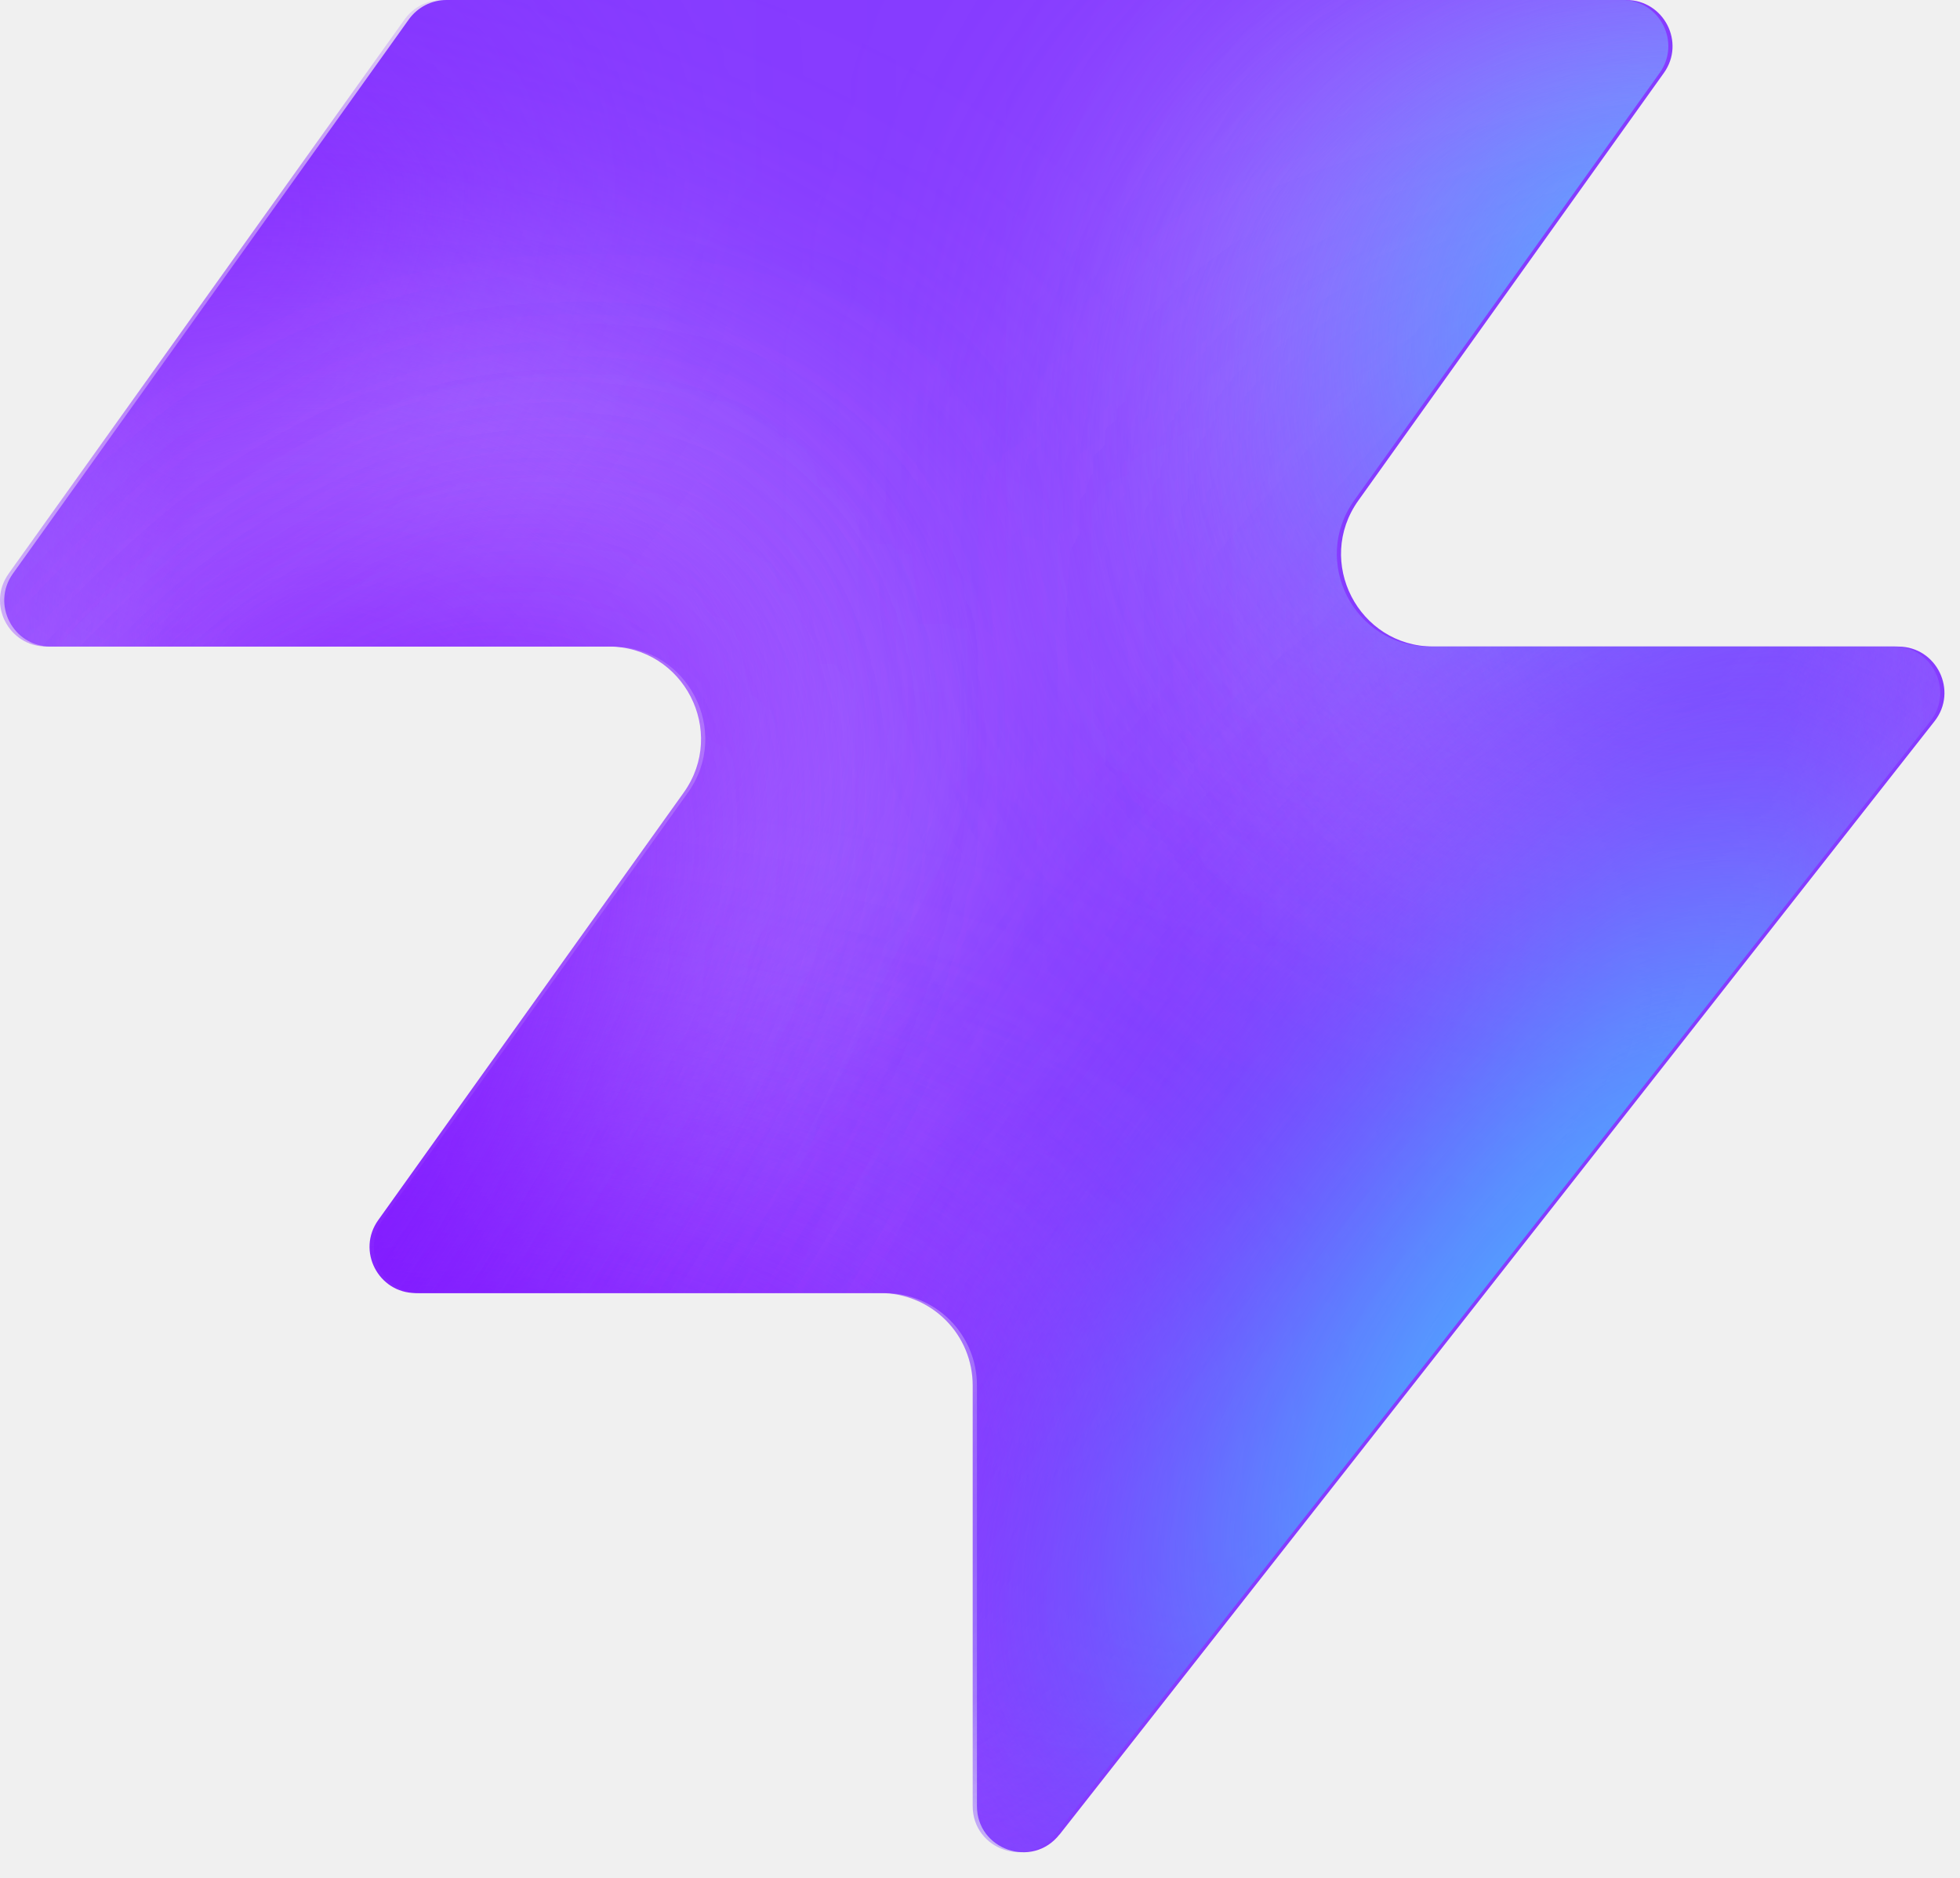
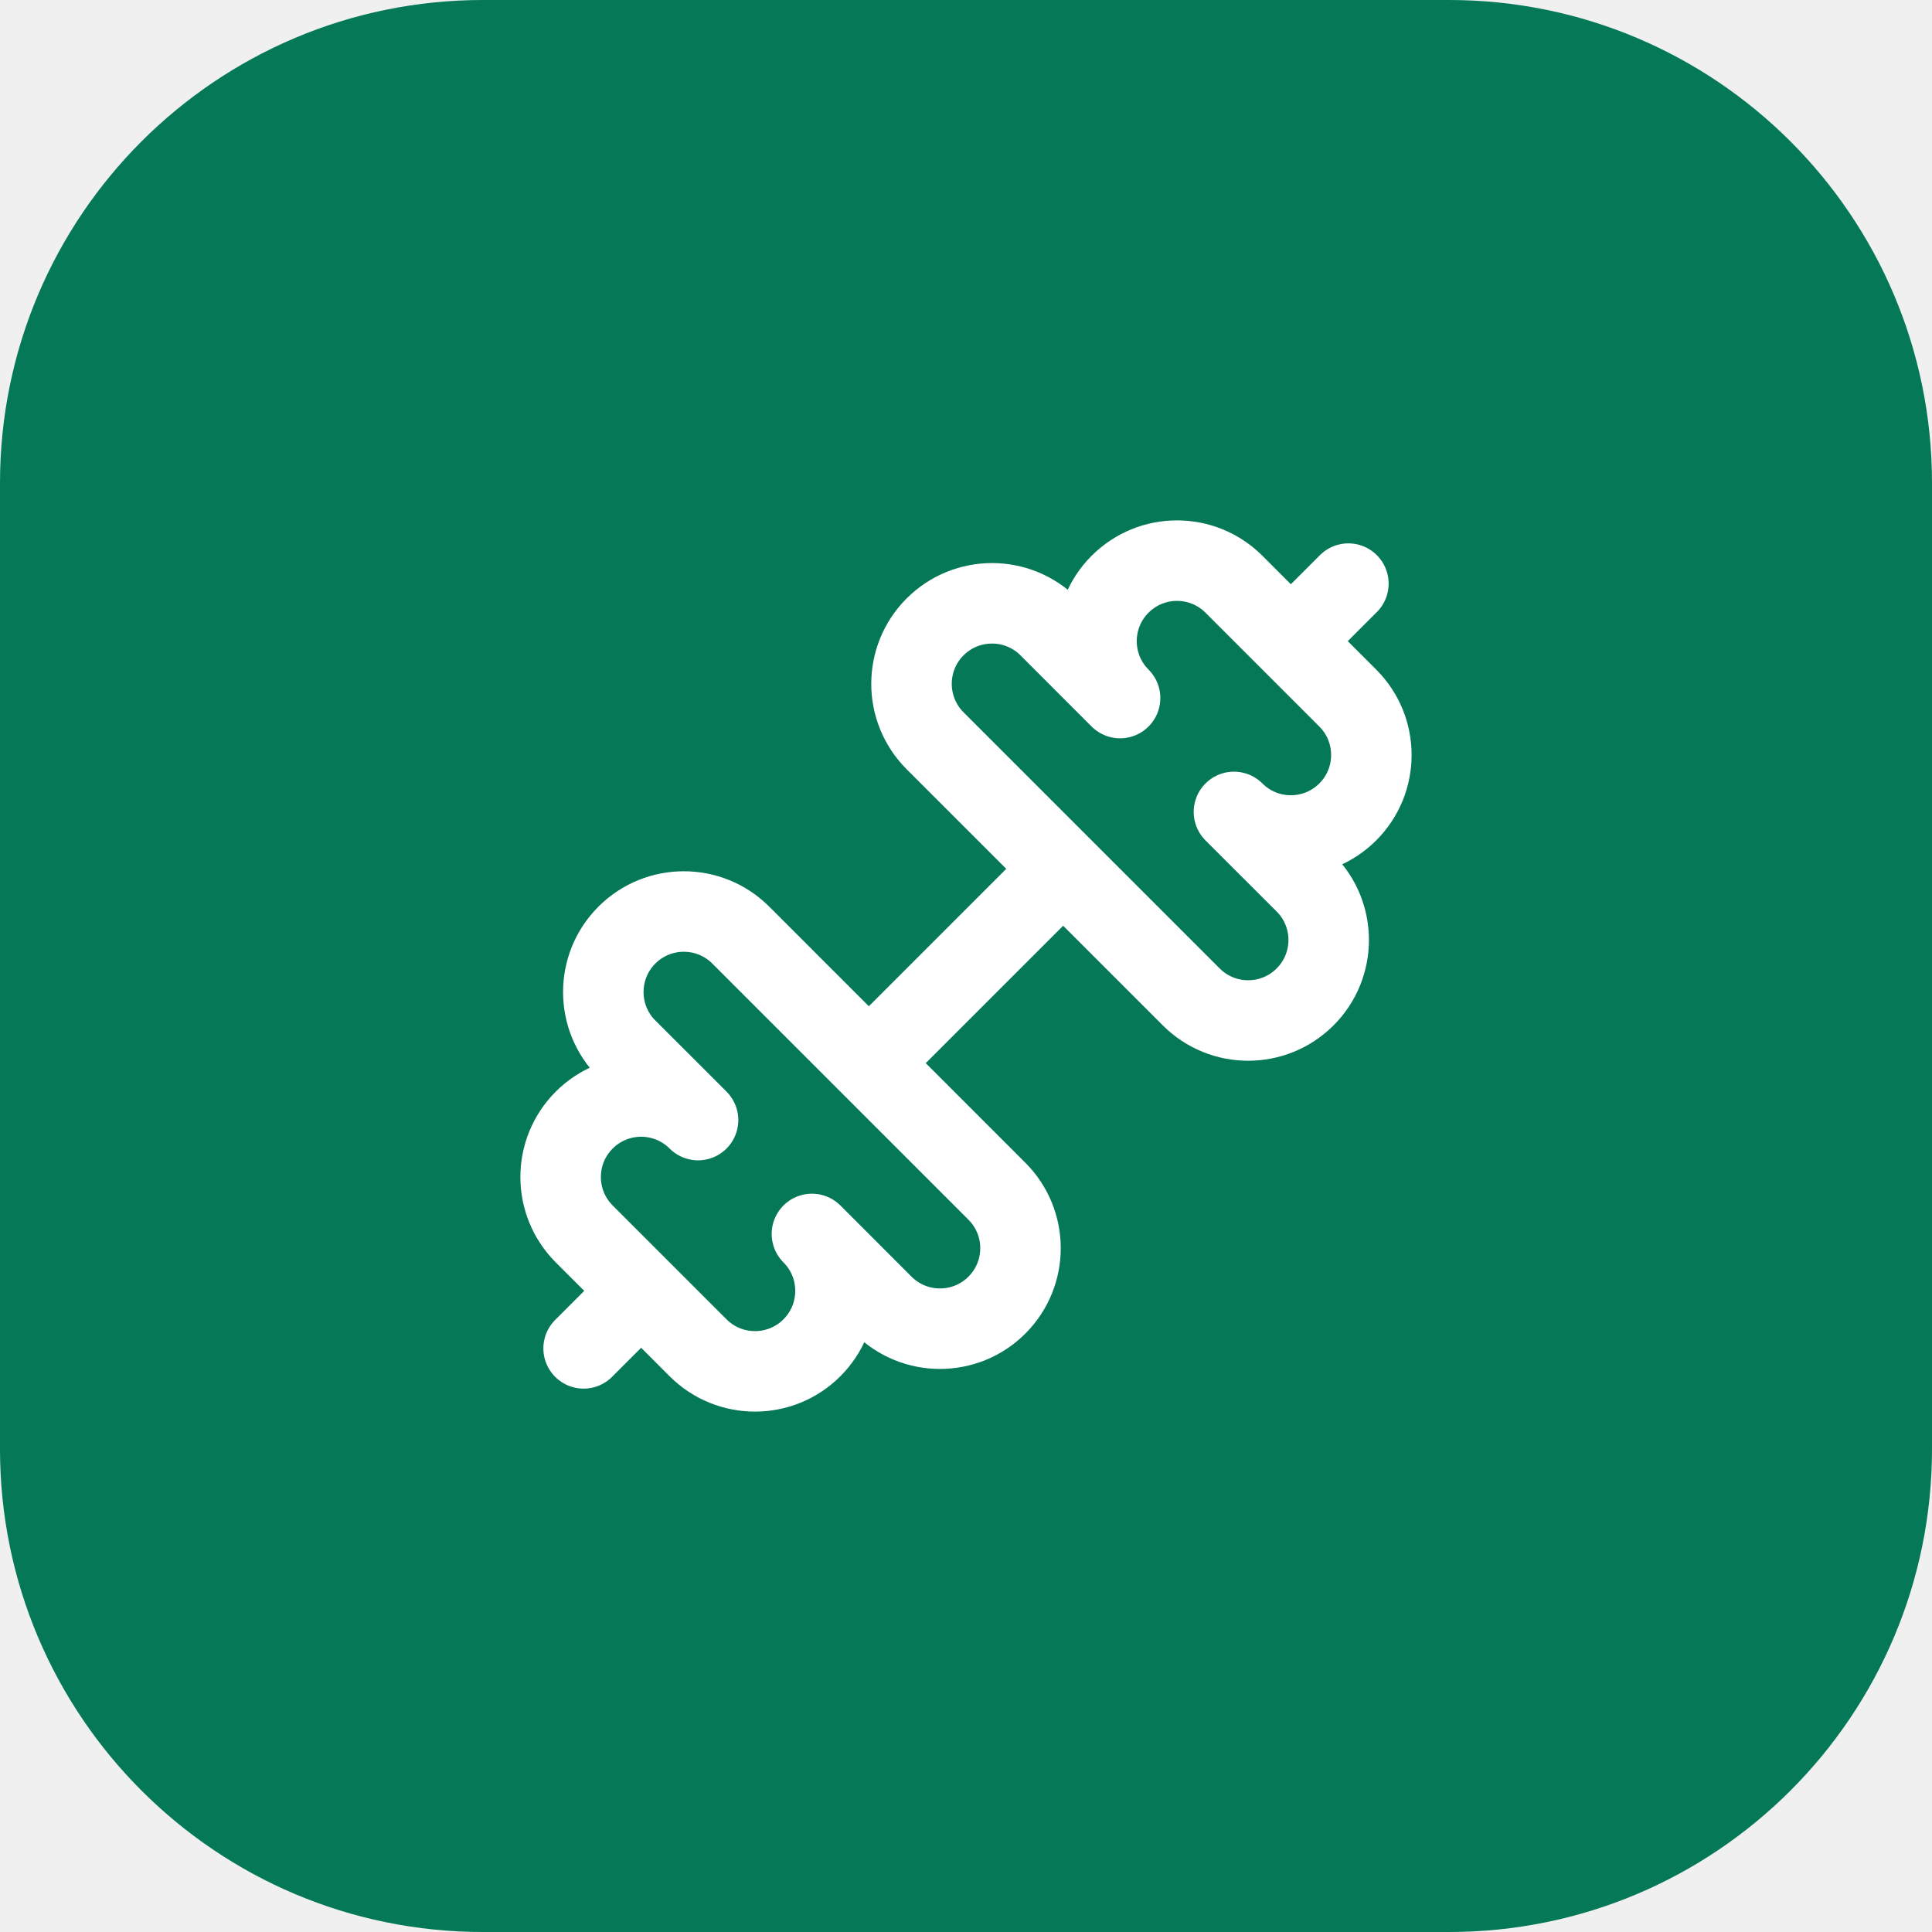
- <svg xmlns="http://www.w3.org/2000/svg" width="48" height="46" fill="none" viewBox="0 0 48 46">
-   <path fill="#863bff" d="M25.946 44.938c-.664.845-2.021.375-2.021-.698V33.937a2.26 2.26 0 0 0-2.262-2.262H10.287c-.92 0-1.456-1.04-.92-1.788l7.48-10.471c1.07-1.497 0-3.578-1.842-3.578H1.237c-.92 0-1.456-1.04-.92-1.788L10.013.474c.214-.297.556-.474.92-.474h28.894c.92 0 1.456 1.04.92 1.788l-7.48 10.471c-1.07 1.498 0 3.579 1.842 3.579h11.377c.943 0 1.473 1.088.89 1.83L25.947 44.94z" style="fill:#863bff;fill:color(display-p3 .525 .23 1);fill-opacity:1" />
-   <mask id="a" width="48" height="46" x="0" y="0" maskUnits="userSpaceOnUse" style="mask-type:alpha">
-     <path fill="#000" d="M25.842 44.938c-.664.844-2.021.375-2.021-.698V33.937a2.26 2.26 0 0 0-2.262-2.262H10.183c-.92 0-1.456-1.04-.92-1.788l7.48-10.471c1.07-1.498 0-3.579-1.842-3.579H1.133c-.92 0-1.456-1.04-.92-1.787L9.91.473c.214-.297.556-.474.92-.474h28.894c.92 0 1.456 1.04.92 1.788l-7.48 10.471c-1.07 1.498 0 3.578 1.842 3.578h11.377c.943 0 1.473 1.088.89 1.832L25.843 44.94z" style="fill:#000;fill-opacity:1" />
-   </mask>
-   <g mask="url(#a)">
-     <g filter="url(#b)">
-       <ellipse cx="5.508" cy="14.704" fill="#ede6ff" rx="5.508" ry="14.704" style="fill:#ede6ff;fill:color(display-p3 .927 .903 1);fill-opacity:1" transform="matrix(.00324 1 1 -.00324 -4.47 31.516)" />
-     </g>
-     <g filter="url(#c)">
-       <ellipse cx="10.399" cy="29.851" fill="#ede6ff" rx="10.399" ry="29.851" style="fill:#ede6ff;fill:color(display-p3 .927 .903 1);fill-opacity:1" transform="matrix(.00324 1 1 -.00324 -39.328 7.883)" />
-     </g>
-     <g filter="url(#d)">
-       <ellipse cx="5.508" cy="30.487" fill="#7e14ff" rx="5.508" ry="30.487" style="fill:#7e14ff;fill:color(display-p3 .492 .077 1);fill-opacity:1" transform="rotate(89.814 -25.913 -14.639)scale(1 -1)" />
-     </g>
-     <g filter="url(#e)">
-       <ellipse cx="5.508" cy="30.599" fill="#7e14ff" rx="5.508" ry="30.599" style="fill:#7e14ff;fill:color(display-p3 .492 .077 1);fill-opacity:1" transform="rotate(89.814 -32.644 -3.334)scale(1 -1)" />
-     </g>
-     <g filter="url(#f)">
-       <ellipse cx="5.508" cy="30.599" fill="#7e14ff" rx="5.508" ry="30.599" style="fill:#7e14ff;fill:color(display-p3 .492 .077 1);fill-opacity:1" transform="matrix(.00324 1 1 -.00324 -34.34 30.47)" />
-     </g>
-     <g filter="url(#g)">
-       <ellipse cx="14.072" cy="22.078" fill="#ede6ff" rx="14.072" ry="22.078" style="fill:#ede6ff;fill:color(display-p3 .927 .903 1);fill-opacity:1" transform="rotate(93.35 24.506 48.493)scale(-1 1)" />
-     </g>
-     <g filter="url(#h)">
-       <ellipse cx="3.47" cy="21.501" fill="#7e14ff" rx="3.47" ry="21.501" style="fill:#7e14ff;fill:color(display-p3 .492 .077 1);fill-opacity:1" transform="rotate(89.009 28.708 47.59)scale(-1 1)" />
-     </g>
-     <g filter="url(#i)">
-       <ellipse cx="3.47" cy="21.501" fill="#7e14ff" rx="3.47" ry="21.501" style="fill:#7e14ff;fill:color(display-p3 .492 .077 1);fill-opacity:1" transform="rotate(89.009 28.708 47.59)scale(-1 1)" />
-     </g>
-     <g filter="url(#j)">
-       <ellipse cx=".387" cy="8.972" fill="#7e14ff" rx="4.407" ry="29.108" style="fill:#7e14ff;fill:color(display-p3 .492 .077 1);fill-opacity:1" transform="rotate(39.51 .387 8.972)" />
-     </g>
-     <g filter="url(#k)">
-       <ellipse cx="47.523" cy="-6.092" fill="#7e14ff" rx="4.407" ry="29.108" style="fill:#7e14ff;fill:color(display-p3 .492 .077 1);fill-opacity:1" transform="rotate(37.892 47.523 -6.092)" />
-     </g>
-     <g filter="url(#l)">
-       <ellipse cx="41.412" cy="6.333" fill="#47bfff" rx="5.971" ry="9.665" style="fill:#47bfff;fill:color(display-p3 .28 .748 1);fill-opacity:1" transform="rotate(37.892 41.412 6.333)" />
-     </g>
-     <g filter="url(#m)">
-       <ellipse cx="-1.879" cy="38.332" fill="#7e14ff" rx="4.407" ry="29.108" style="fill:#7e14ff;fill:color(display-p3 .492 .077 1);fill-opacity:1" transform="rotate(37.892 -1.88 38.332)" />
-     </g>
-     <g filter="url(#n)">
-       <ellipse cx="-1.879" cy="38.332" fill="#7e14ff" rx="4.407" ry="29.108" style="fill:#7e14ff;fill:color(display-p3 .492 .077 1);fill-opacity:1" transform="rotate(37.892 -1.88 38.332)" />
-     </g>
-     <g filter="url(#o)">
-       <ellipse cx="35.651" cy="29.907" fill="#7e14ff" rx="4.407" ry="29.108" style="fill:#7e14ff;fill:color(display-p3 .492 .077 1);fill-opacity:1" transform="rotate(37.892 35.651 29.907)" />
-     </g>
-     <g filter="url(#p)">
-       <ellipse cx="38.418" cy="32.4" fill="#47bfff" rx="5.971" ry="15.297" style="fill:#47bfff;fill:color(display-p3 .28 .748 1);fill-opacity:1" transform="rotate(37.892 38.418 32.4)" />
-     </g>
+ <svg xmlns="http://www.w3.org/2000/svg" viewBox="0 0 48 48">
+   <rect width="48" height="48" rx="12" fill="#047857" />
+   <g transform="translate(12 12)" fill="none" stroke="white" stroke-width="2" stroke-linecap="round" stroke-linejoin="round">
+     <path d="M17.596 12.768a2 2 0 1 0 2.829-2.829l-1.768-1.767a2 2 0 0 0 2.828-2.829l-2.828-2.828a2 2 0 0 0-2.829 2.828l-1.767-1.768a2 2 0 1 0-2.829 2.829z" />
+     <path d="m2.5 21.5 1.4-1.4" />
+     <path d="m20.1 3.9 1.4-1.4" />
+     <path d="M5.343 21.485a2 2 0 1 0 2.829-2.828l1.767 1.768a2 2 0 1 0 2.829-2.829l-6.364-6.364a2 2 0 1 0-2.829 2.829l1.768 1.767a2 2 0 0 0-2.828 2.829z" />
+     <path d="m9.6 14.4 4.8-4.8" />
  </g>
-   <defs>
-     <filter id="b" width="60.045" height="41.654" x="-19.77" y="16.149" color-interpolation-filters="sRGB" filterUnits="userSpaceOnUse">
-       <feFlood flood-opacity="0" result="BackgroundImageFix" />
-       <feBlend in="SourceGraphic" in2="BackgroundImageFix" result="shape" />
-       <feGaussianBlur result="effect1_foregroundBlur_2002_17158" stdDeviation="7.659" />
-     </filter>
-     <filter id="c" width="90.34" height="51.437" x="-54.613" y="-7.533" color-interpolation-filters="sRGB" filterUnits="userSpaceOnUse">
-       <feFlood flood-opacity="0" result="BackgroundImageFix" />
-       <feBlend in="SourceGraphic" in2="BackgroundImageFix" result="shape" />
-       <feGaussianBlur result="effect1_foregroundBlur_2002_17158" stdDeviation="7.659" />
-     </filter>
-     <filter id="d" width="79.355" height="29.4" x="-49.64" y="2.03" color-interpolation-filters="sRGB" filterUnits="userSpaceOnUse">
-       <feFlood flood-opacity="0" result="BackgroundImageFix" />
-       <feBlend in="SourceGraphic" in2="BackgroundImageFix" result="shape" />
-       <feGaussianBlur result="effect1_foregroundBlur_2002_17158" stdDeviation="4.596" />
-     </filter>
-     <filter id="e" width="79.579" height="29.4" x="-45.045" y="20.029" color-interpolation-filters="sRGB" filterUnits="userSpaceOnUse">
-       <feFlood flood-opacity="0" result="BackgroundImageFix" />
-       <feBlend in="SourceGraphic" in2="BackgroundImageFix" result="shape" />
-       <feGaussianBlur result="effect1_foregroundBlur_2002_17158" stdDeviation="4.596" />
-     </filter>
-     <filter id="f" width="79.579" height="29.4" x="-43.513" y="21.178" color-interpolation-filters="sRGB" filterUnits="userSpaceOnUse">
-       <feFlood flood-opacity="0" result="BackgroundImageFix" />
-       <feBlend in="SourceGraphic" in2="BackgroundImageFix" result="shape" />
-       <feGaussianBlur result="effect1_foregroundBlur_2002_17158" stdDeviation="4.596" />
-     </filter>
-     <filter id="g" width="74.749" height="58.852" x="15.756" y="-17.901" color-interpolation-filters="sRGB" filterUnits="userSpaceOnUse">
-       <feFlood flood-opacity="0" result="BackgroundImageFix" />
-       <feBlend in="SourceGraphic" in2="BackgroundImageFix" result="shape" />
-       <feGaussianBlur result="effect1_foregroundBlur_2002_17158" stdDeviation="7.659" />
-     </filter>
-     <filter id="h" width="61.377" height="25.362" x="23.548" y="2.284" color-interpolation-filters="sRGB" filterUnits="userSpaceOnUse">
-       <feFlood flood-opacity="0" result="BackgroundImageFix" />
-       <feBlend in="SourceGraphic" in2="BackgroundImageFix" result="shape" />
-       <feGaussianBlur result="effect1_foregroundBlur_2002_17158" stdDeviation="4.596" />
-     </filter>
-     <filter id="i" width="61.377" height="25.362" x="23.548" y="2.284" color-interpolation-filters="sRGB" filterUnits="userSpaceOnUse">
-       <feFlood flood-opacity="0" result="BackgroundImageFix" />
-       <feBlend in="SourceGraphic" in2="BackgroundImageFix" result="shape" />
-       <feGaussianBlur result="effect1_foregroundBlur_2002_17158" stdDeviation="4.596" />
-     </filter>
-     <filter id="j" width="56.045" height="63.649" x="-27.636" y="-22.853" color-interpolation-filters="sRGB" filterUnits="userSpaceOnUse">
-       <feFlood flood-opacity="0" result="BackgroundImageFix" />
-       <feBlend in="SourceGraphic" in2="BackgroundImageFix" result="shape" />
-       <feGaussianBlur result="effect1_foregroundBlur_2002_17158" stdDeviation="4.596" />
-     </filter>
-     <filter id="k" width="54.814" height="64.646" x="20.116" y="-38.415" color-interpolation-filters="sRGB" filterUnits="userSpaceOnUse">
-       <feFlood flood-opacity="0" result="BackgroundImageFix" />
-       <feBlend in="SourceGraphic" in2="BackgroundImageFix" result="shape" />
-       <feGaussianBlur result="effect1_foregroundBlur_2002_17158" stdDeviation="4.596" />
-     </filter>
-     <filter id="l" width="33.541" height="35.313" x="24.641" y="-11.323" color-interpolation-filters="sRGB" filterUnits="userSpaceOnUse">
-       <feFlood flood-opacity="0" result="BackgroundImageFix" />
-       <feBlend in="SourceGraphic" in2="BackgroundImageFix" result="shape" />
-       <feGaussianBlur result="effect1_foregroundBlur_2002_17158" stdDeviation="4.596" />
-     </filter>
-     <filter id="m" width="54.814" height="64.646" x="-29.286" y="6.009" color-interpolation-filters="sRGB" filterUnits="userSpaceOnUse">
-       <feFlood flood-opacity="0" result="BackgroundImageFix" />
-       <feBlend in="SourceGraphic" in2="BackgroundImageFix" result="shape" />
-       <feGaussianBlur result="effect1_foregroundBlur_2002_17158" stdDeviation="4.596" />
-     </filter>
-     <filter id="n" width="54.814" height="64.646" x="-29.286" y="6.009" color-interpolation-filters="sRGB" filterUnits="userSpaceOnUse">
-       <feFlood flood-opacity="0" result="BackgroundImageFix" />
-       <feBlend in="SourceGraphic" in2="BackgroundImageFix" result="shape" />
-       <feGaussianBlur result="effect1_foregroundBlur_2002_17158" stdDeviation="4.596" />
-     </filter>
-     <filter id="o" width="54.814" height="64.646" x="8.244" y="-2.416" color-interpolation-filters="sRGB" filterUnits="userSpaceOnUse">
-       <feFlood flood-opacity="0" result="BackgroundImageFix" />
-       <feBlend in="SourceGraphic" in2="BackgroundImageFix" result="shape" />
-       <feGaussianBlur result="effect1_foregroundBlur_2002_17158" stdDeviation="4.596" />
-     </filter>
-     <filter id="p" width="39.409" height="43.623" x="18.713" y="10.588" color-interpolation-filters="sRGB" filterUnits="userSpaceOnUse">
-       <feFlood flood-opacity="0" result="BackgroundImageFix" />
-       <feBlend in="SourceGraphic" in2="BackgroundImageFix" result="shape" />
-       <feGaussianBlur result="effect1_foregroundBlur_2002_17158" stdDeviation="4.596" />
-     </filter>
-   </defs>
</svg>
